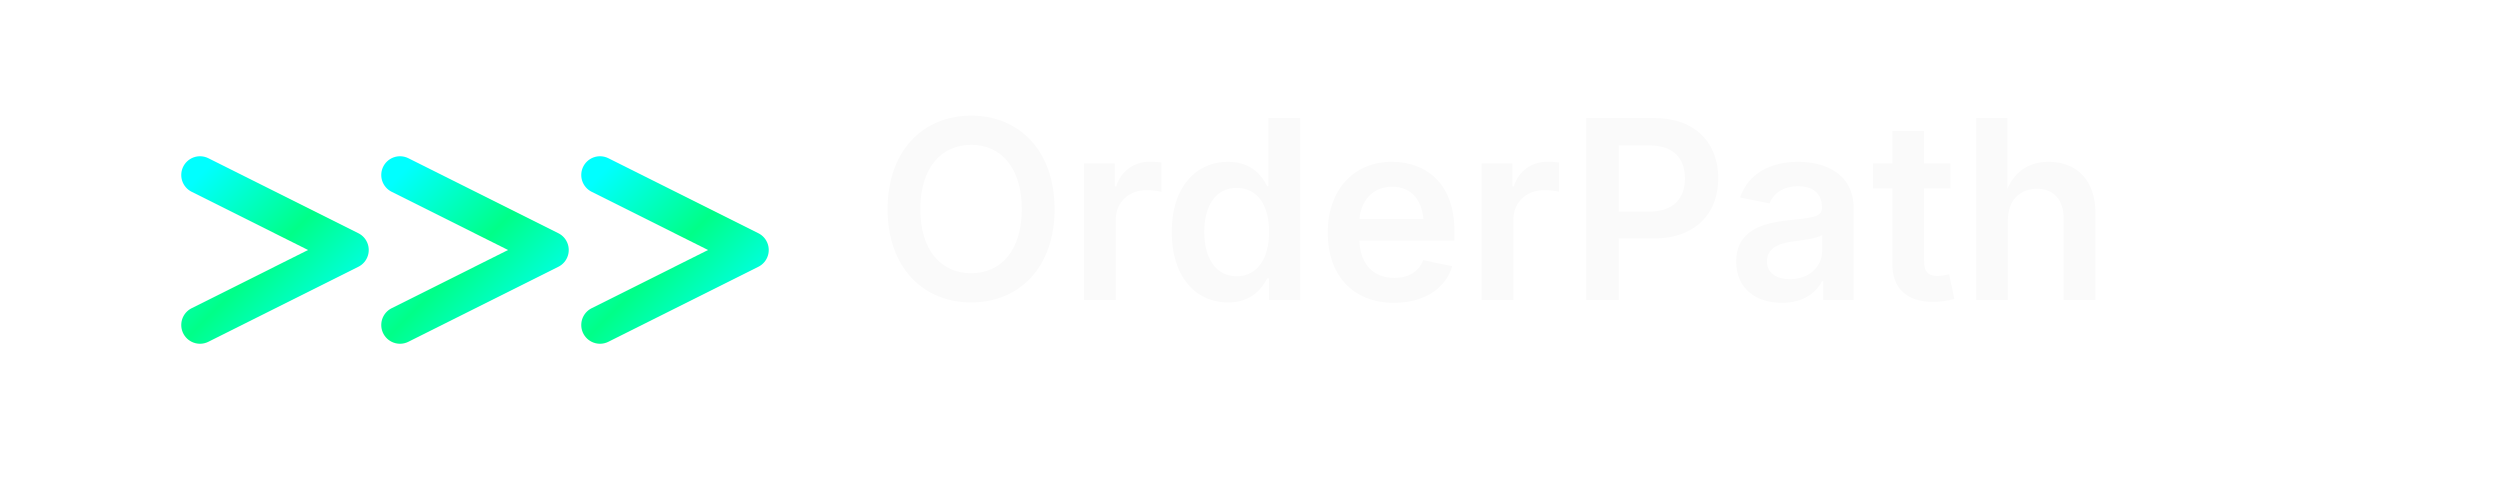
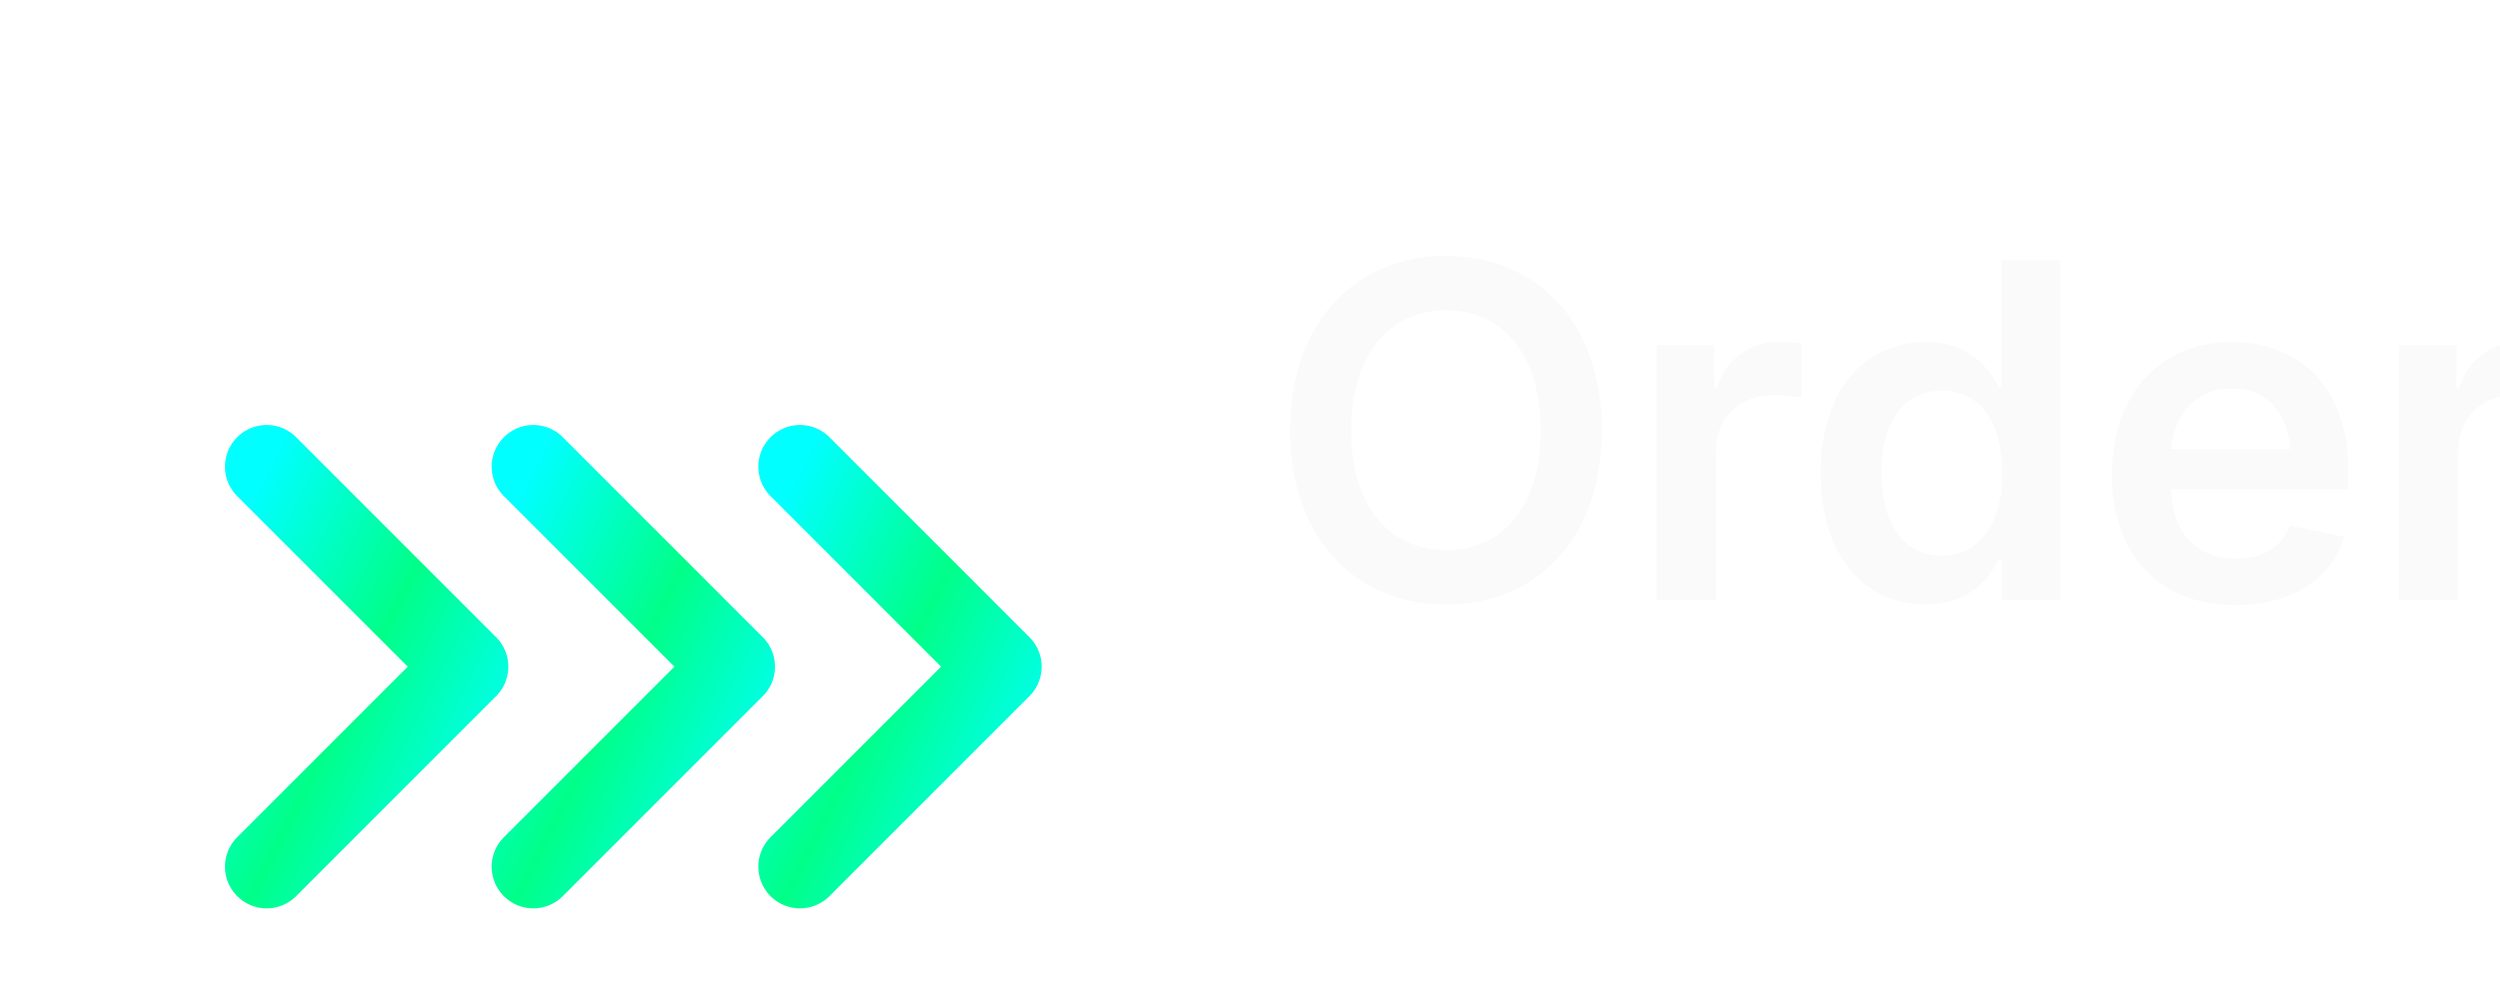
- <svg xmlns="http://www.w3.org/2000/svg" width="400" height="80" viewBox="0 0 400 80" fill="none" style="min-width: 300px;">
+ <svg xmlns="http://www.w3.org/2000/svg" width="300" height="120" viewBox="0 0 300 120" fill="none">
  <defs>
    <linearGradient id="pathGradient" x1="0%" y1="0%" x2="100%" y2="100%">
      <stop offset="0%" stop-color="#00ffff" />
      <stop offset="50%" stop-color="#00ff88" />
      <stop offset="100%" stop-color="#00ffff" />
    </linearGradient>
  </defs>
-   <g>
-     <path d="M 32 28 L 56 40 L 32 52" fill="none" stroke="url(#pathGradient)" stroke-width="6" stroke-linecap="round" stroke-linejoin="round" />
-     <path d="M 64 28 L 88 40 L 64 52" fill="none" stroke="url(#pathGradient)" stroke-width="6" stroke-linecap="round" stroke-linejoin="round" />
-     <path d="M 96 28 L 120 40 L 96 52" fill="none" stroke="url(#pathGradient)" stroke-width="6" stroke-linecap="round" stroke-linejoin="round" />
+   <g transform="scale(4)">
+     <path d="M 8 14 L 14 20 L 8 26" fill="none" stroke="url(#pathGradient)" stroke-width="2.5" stroke-linecap="round" stroke-linejoin="round" />
+     <path d="M 16 14 L 22 20 L 16 26" fill="none" stroke="url(#pathGradient)" stroke-width="2.5" stroke-linecap="round" stroke-linejoin="round" />
+     <path d="M 24 14 L 30 20 L 24 26" fill="none" stroke="url(#pathGradient)" stroke-width="2.5" stroke-linecap="round" stroke-linejoin="round" />
  </g>
-   <text x="140" y="48" font-family="system-ui, -apple-system, sans-serif" font-size="40" font-weight="600" fill="#FAFAFA">OrderPath</text>
+   <text x="152" y="72" font-family="system-ui, -apple-system, sans-serif" font-size="56" font-weight="600" fill="#FAFAFA">OrderPath</text>
</svg>
